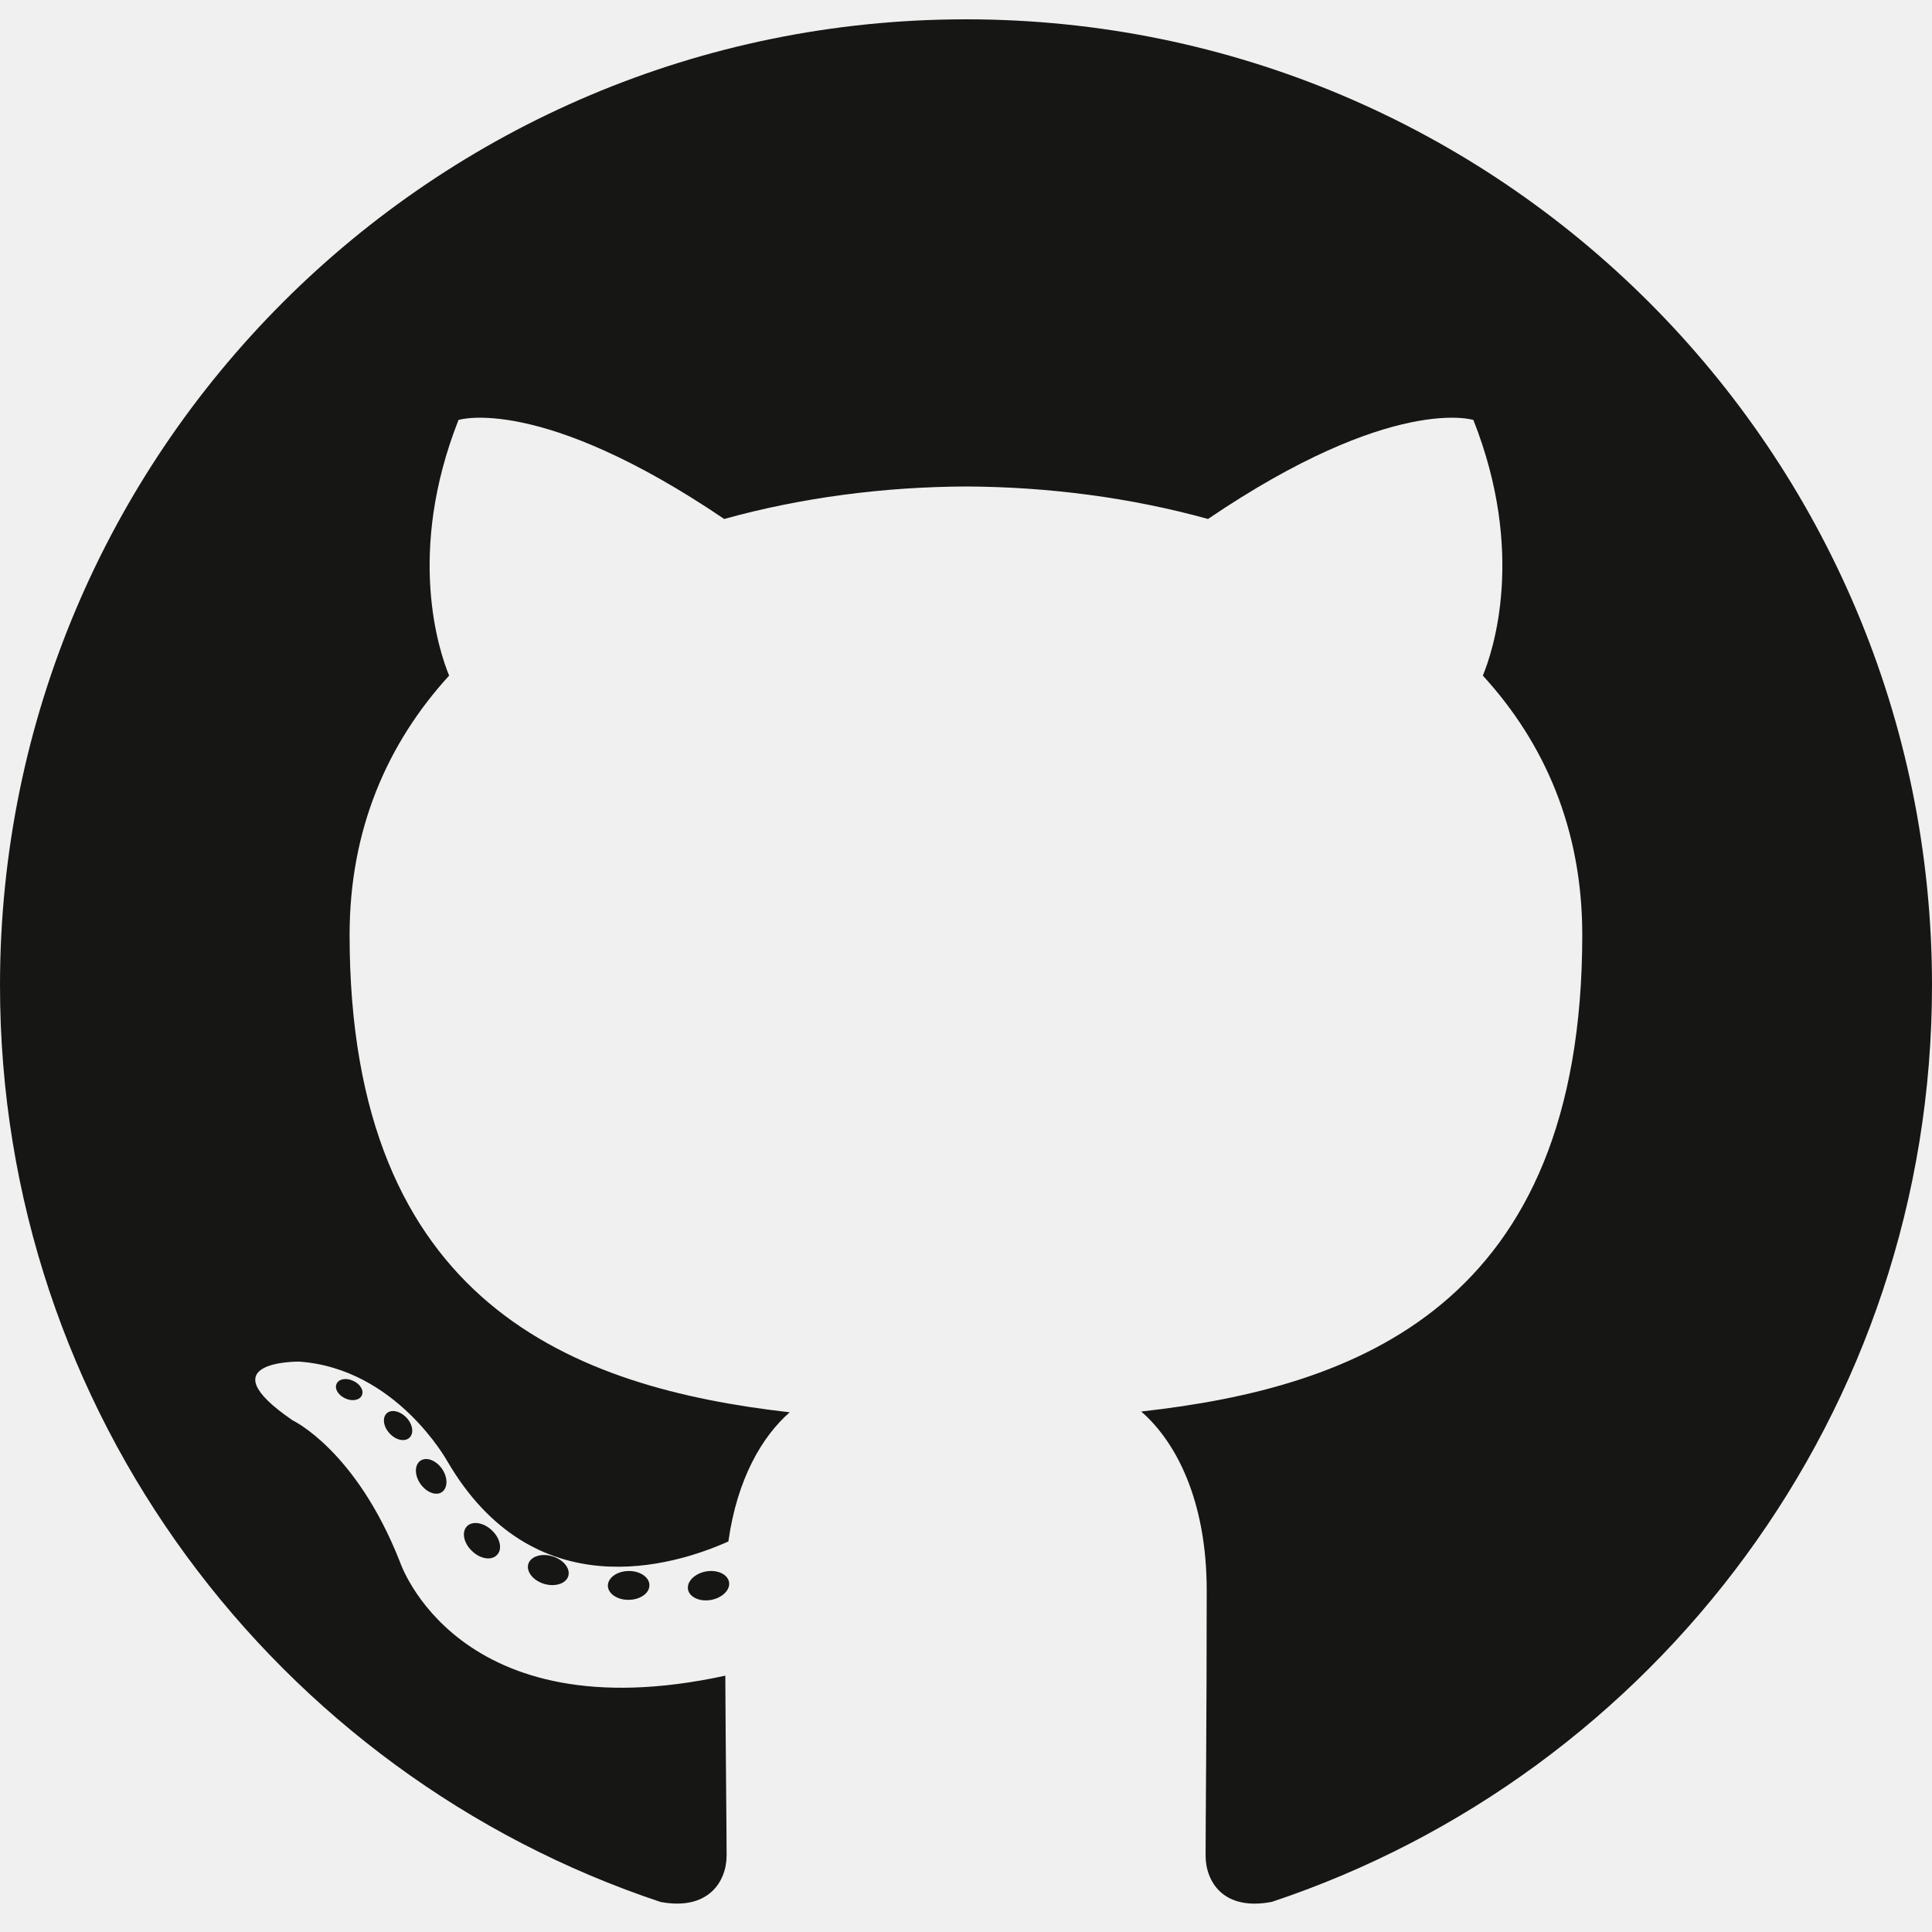
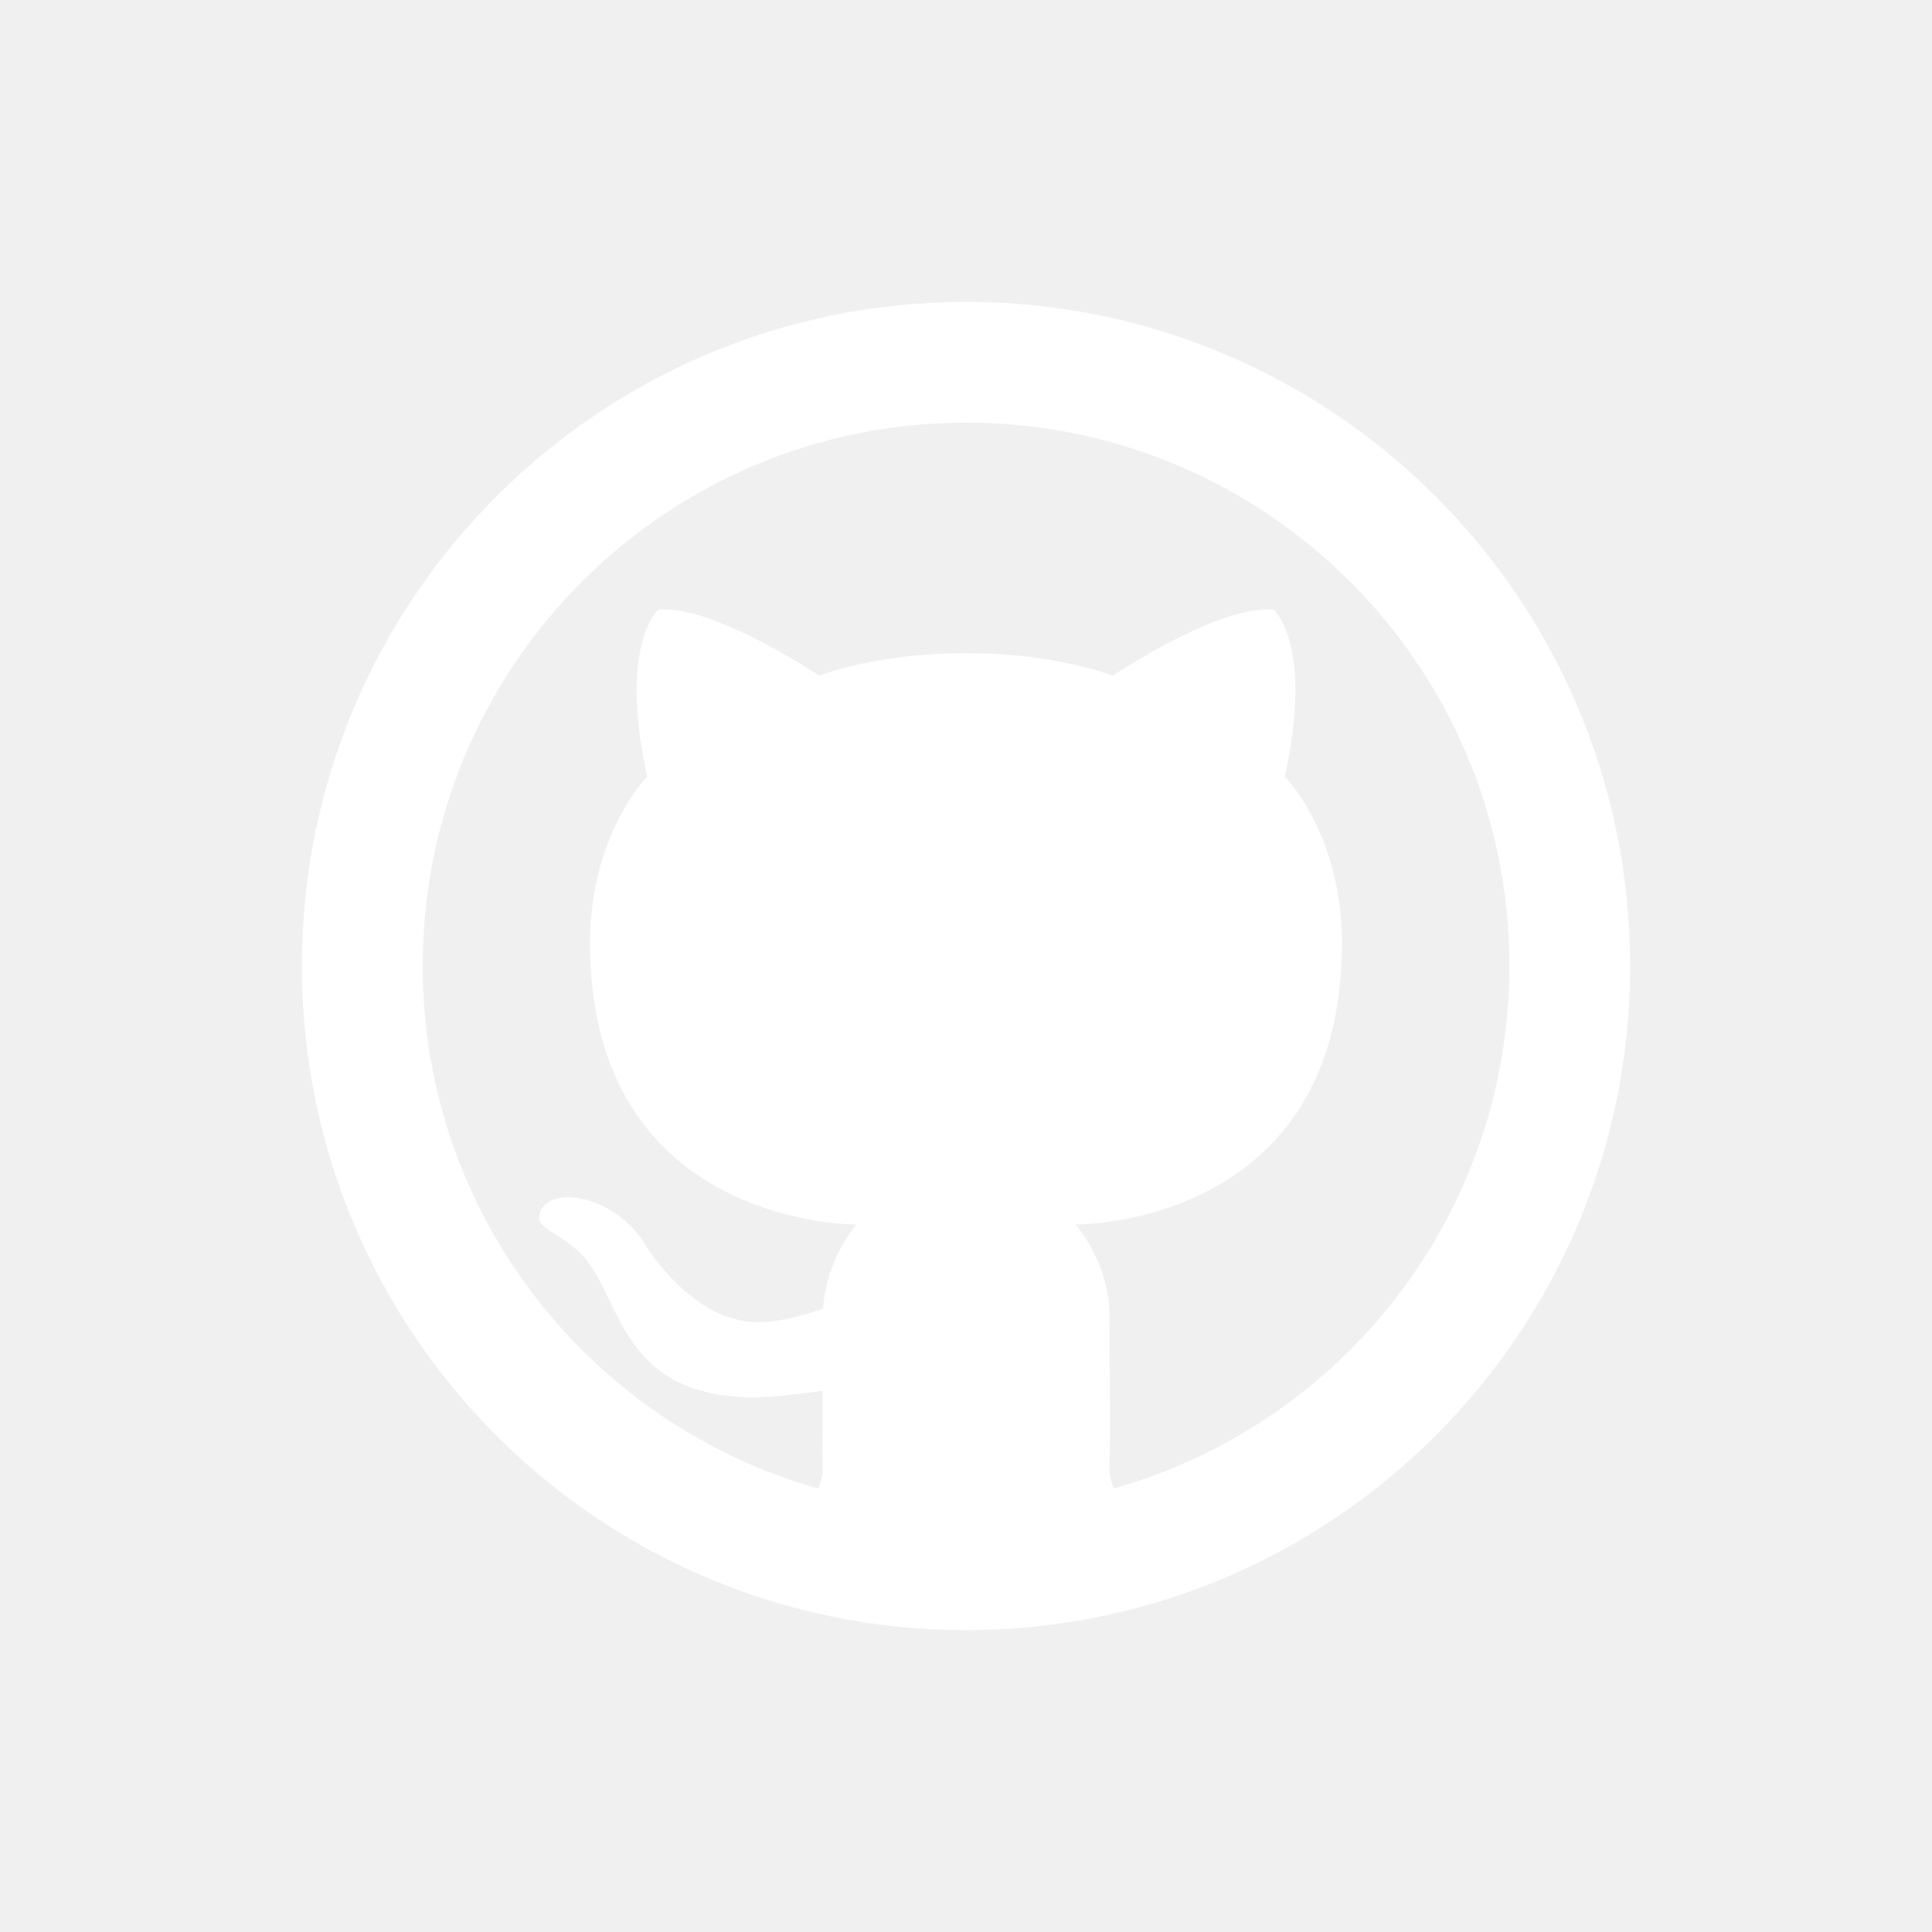
- <svg xmlns="http://www.w3.org/2000/svg" width="100" height="100" viewBox="0 0 100 100" fill="none">
-   <g id="github">
-     <g id="github_2">
-       <path id="Vector" d="M50 1C22.389 1 -0 23.386 -0 51.001C-0 73.092 14.326 91.835 34.193 98.446C36.692 98.909 37.609 97.361 37.609 96.041C37.609 94.849 37.563 90.909 37.542 86.732C23.631 89.756 20.696 80.832 20.696 80.832C18.422 75.053 15.144 73.516 15.144 73.516C10.608 70.413 15.486 70.477 15.486 70.477C20.507 70.829 23.151 75.629 23.151 75.629C27.61 83.273 34.848 81.063 37.701 79.786C38.15 76.554 39.446 74.349 40.876 73.1C29.77 71.835 18.095 67.548 18.095 48.389C18.095 42.931 20.049 38.47 23.247 34.969C22.728 33.709 21.017 28.624 23.732 21.737C23.732 21.737 27.93 20.393 37.485 26.862C41.473 25.754 45.751 25.198 50 25.18C54.249 25.198 58.53 25.754 62.526 26.862C72.069 20.393 76.262 21.737 76.262 21.737C78.984 28.624 77.272 33.709 76.752 34.969C79.958 38.47 81.898 42.93 81.898 48.389C81.898 67.593 70.201 71.822 59.068 73.06C60.861 74.612 62.459 77.655 62.459 82.319C62.459 89.009 62.401 94.394 62.401 96.041C62.401 97.371 63.301 98.93 65.835 98.439C85.691 91.82 100 73.085 100 51.001C100 23.386 77.614 1 50 1Z" fill="#161614" />
-       <path id="Vector_2" d="M18.726 72.227C18.617 72.475 18.225 72.55 17.87 72.38C17.507 72.216 17.303 71.878 17.421 71.628C17.528 71.373 17.92 71.301 18.282 71.473C18.645 71.636 18.852 71.978 18.726 72.227ZM21.186 74.421C20.948 74.643 20.481 74.54 20.165 74.191C19.838 73.842 19.777 73.376 20.018 73.151C20.264 72.93 20.716 73.034 21.044 73.383C21.371 73.735 21.435 74.198 21.186 74.422L21.186 74.421ZM22.873 77.229C22.567 77.442 22.066 77.243 21.756 76.798C21.45 76.353 21.45 75.82 21.763 75.606C22.073 75.393 22.567 75.585 22.88 76.026C23.186 76.478 23.186 77.012 22.873 77.23L22.873 77.229ZM25.727 80.481C25.452 80.783 24.869 80.702 24.442 80.29C24.005 79.887 23.883 79.315 24.158 79.012C24.435 78.71 25.022 78.795 25.452 79.204C25.887 79.606 26.019 80.182 25.727 80.481H25.727ZM29.414 81.579C29.294 81.971 28.732 82.149 28.165 81.982C27.6 81.811 27.23 81.352 27.344 80.957C27.461 80.562 28.026 80.377 28.597 80.555C29.161 80.725 29.532 81.181 29.415 81.579H29.414ZM33.612 82.045C33.626 82.457 33.145 82.799 32.551 82.807C31.953 82.82 31.47 82.486 31.463 82.08C31.463 81.664 31.933 81.325 32.53 81.315C33.125 81.304 33.612 81.635 33.612 82.045ZM37.735 81.887C37.806 82.289 37.393 82.702 36.803 82.812C36.222 82.918 35.685 82.67 35.611 82.271C35.539 81.858 35.96 81.445 36.539 81.338C37.13 81.236 37.66 81.478 37.735 81.887Z" fill="#161614" />
+ <svg xmlns="http://www.w3.org/2000/svg" viewBox="0,0,256,256" width="48px" height="48px" fill-rule="nonzero">
+   <g fill="#ffffff" fill-rule="nonzero" stroke="none" stroke-width="1" stroke-linecap="butt" stroke-linejoin="miter" stroke-miterlimit="10" stroke-dasharray="" stroke-dashoffset="0" font-family="none" font-weight="none" font-size="none" text-anchor="none" style="mix-blend-mode: normal">
+     <g transform="scale(4,4)">
+       <path d="M32,10c-12.15,0 -22,9.85 -22,22c0,12.15 9.85,22 22,22c12.15,0 22,-9.85 22,-22c0,-12.15 -9.85,-22 -22,-22zM32,14c9.941,0 18,8.059 18,18c0,8.239 -5.541,15.169 -13.096,17.307c-0.093,-0.191 -0.156,-0.401 -0.15,-0.639c0.031,-1.209 0,-4.03 0,-5.066c0,-1.778 -1.125,-3.039 -1.125,-3.039c0,0 8.824,0.1 8.824,-9.316c0,-3.633 -1.898,-5.525 -1.898,-5.525c0,0 0.997,-3.878 -0.346,-5.523c-1.505,-0.163 -4.201,1.438 -5.352,2.186c0,0 -1.823,-0.748 -4.857,-0.748c-3.034,0 -4.857,0.748 -4.857,0.748c-1.151,-0.748 -3.847,-2.348 -5.352,-2.186c-1.342,1.645 -0.346,5.523 -0.346,5.523c0,0 -1.898,1.89 -1.898,5.523c0,9.416 8.824,9.318 8.824,9.318c0,0 -1.005,1.144 -1.105,2.783c-0.59,0.208 -1.393,0.453 -2.16,0.453c-1.85,0 -3.255,-1.797 -3.771,-2.629c-0.508,-0.821 -1.549,-1.51 -2.521,-1.51c-0.64,0 -0.953,0.322 -0.953,0.688c0,0.366 0.898,0.621 1.49,1.299c1.248,1.43 1.225,4.646 5.672,4.646c0.526,0 1.471,-0.121 2.225,-0.225c-0.004,1.01 -0.016,1.978 0,2.598c0.006,0.239 -0.059,0.449 -0.152,0.641c-7.553,-2.138 -13.094,-9.069 -13.094,-17.307c0,-9.941 8.059,-18 18,-18z" />
    </g>
  </g>
</svg>
